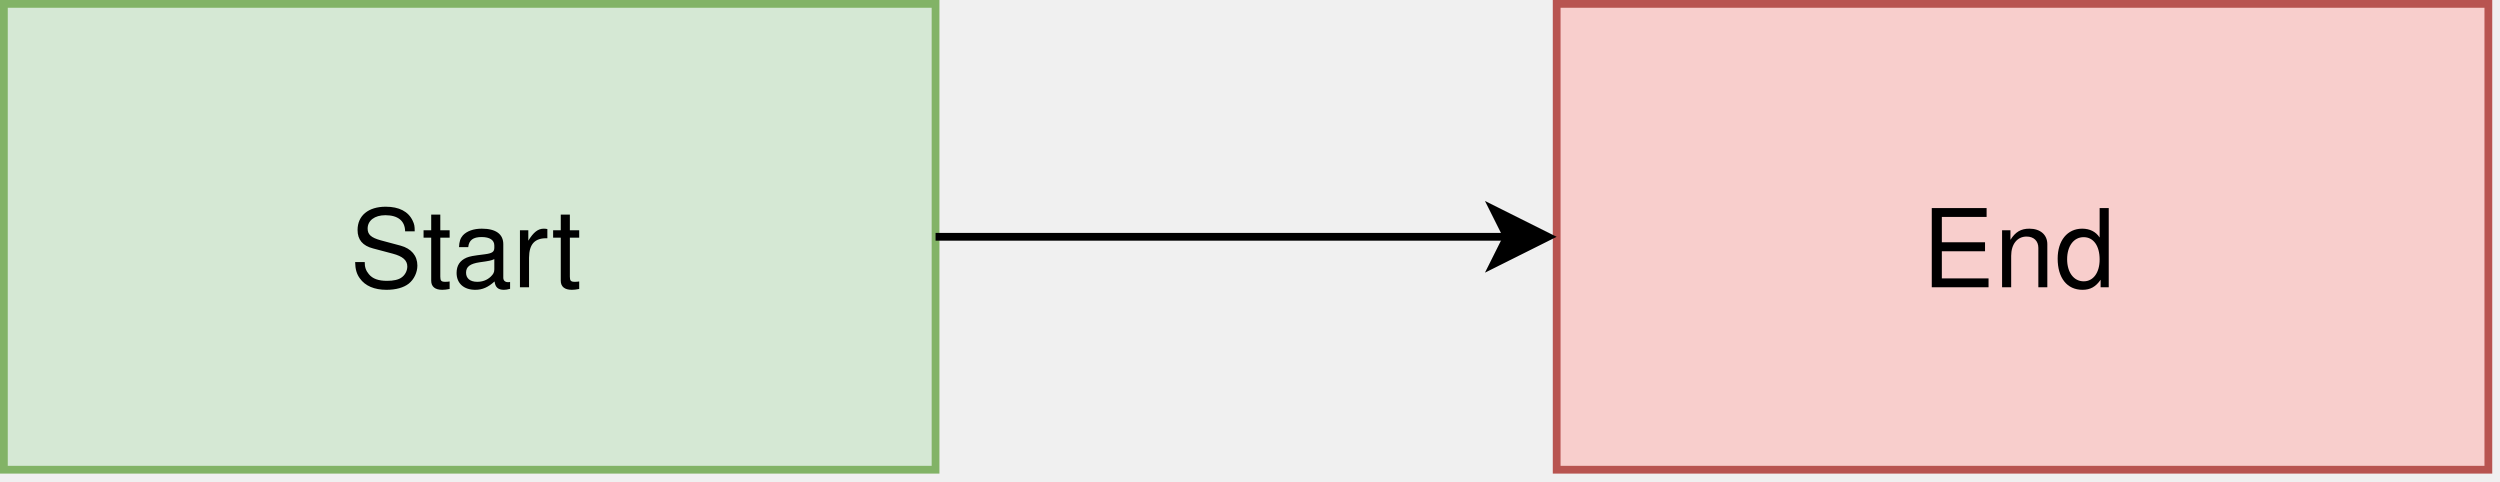
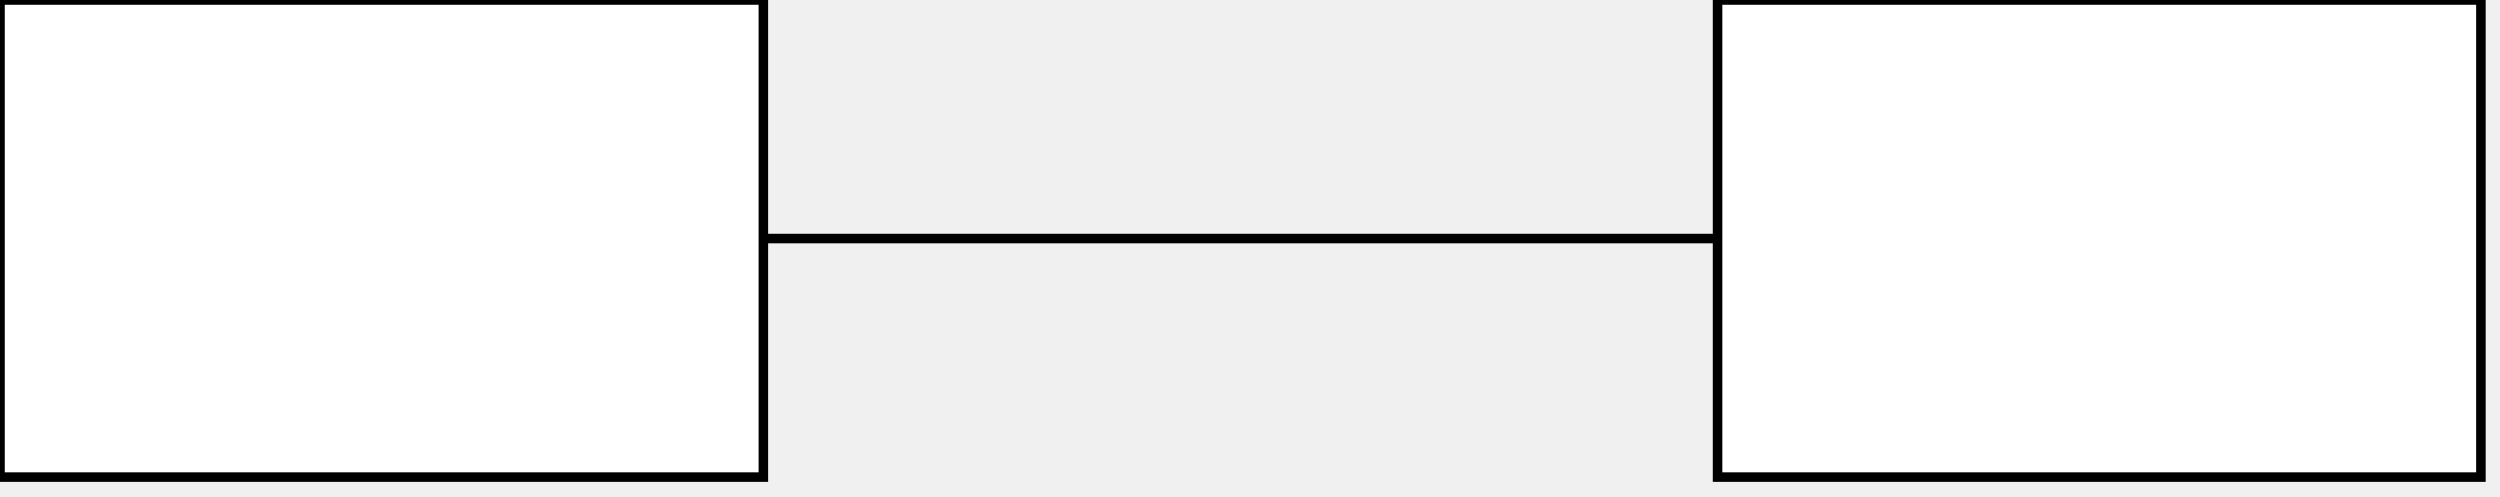
- <svg xmlns="http://www.w3.org/2000/svg" version="1.1" width="322px" height="62px" viewBox="-0.5 -0.5 322 62" content="&lt;mxfile host=&quot;test&quot;&gt;&lt;diagram name=&quot;Page-1&quot; id=&quot;arrowtest&quot;&gt;zZRNb4MwDIZ/DfdAWLfrtq7d5dJT9xwlBkJDjBJK2/36OSVMFbTSph2ac/A8iZ0X25I0K5u1URV/wQRUJIl5RtJFlMR3cXxe8b5zwdoGU23tYGCWv4ECQ+3t6kAOOB7zHGDrBzVoA8b4smPGuVjua8n5nL+kYo8baoOuuV9kYrkjWyjQGwKsHPDGFwY0lE7W0OGaegTiCIy+guXcSqzJIPShS5NcOnkPi21eSEMQNYl5Q0FdiCOpTY/R/qVa2D0NtUPYq24NWKEHl2LX9RcvDDCHV9NJB+qMSW6Dv+ZLV6Y1Y8bXLhJlxiW+6EcQaM24+WKDqDVY5qLXb9B4S0MeyVCkZb5k+RdBN5jFqFhMEF2LxANS6xIjhcOaJwBFrU0r+1QDuoT8JSMX2/P/cPLukI9C+DuJ4jvI/u6Lfwc=&lt;/diagram&gt;&lt;/mxfile&gt;">
+ <svg xmlns="http://www.w3.org/2000/svg" version="1.1" width="262px" height="52px" viewBox="0 0 262 52" content="&lt;mxfile host=&quot;Electron&quot; agent=&quot;test-fixture&quot; version=&quot;1.0&quot;&gt;&lt;diagram name=&quot;Two Boxes Arrow&quot; id=&quot;two-boxes&quot;&gt;zZTBToQwEEC/pncWNPG6IK4HPe3Bc0NHWlMYUoYF/HrL0i40ZJNVD3ogYV5n2ukrlCVZNRwMb+QrCtAsjsTAkkcWx5F9pnAMwtIoMYPdAo7qExz0aZ0S0AaJhKhJNSEssK6hoIBxY7AP095Rh6s2vIQNOBZcb+mbEiRn+nAfLfwZVCn9yrvoPJLkLNqzaa8RSzKDSAHyA9WQgZ5ceRfztE+3JV96M1DTD+rjuf7Eded2m+JgwX7mLY3egsGuFjCV2YnSXiqCY8OLabS3R26ZpErbaGdft125Rk9gCIYV2na59HoArIDMaON+Jd55lyvn/iy4O+ryUnlVheXOxk2ikiui0n8mypd4S38u7m4jCIT9vVyIhiSWWHOdLzQNFS45L4iNE/cBRKO7K3hHeKPWFjtTQPDtEzclUHDKU4ffV29Ac1Kn8Nb4tdgzX90eLm91zSb5Fw==&lt;/diagram&gt;&lt;/mxfile&gt;">
  <defs />
  <g>
-     <rect x="0" y="0" width="120" height="60" fill="#d5e8d4" stroke="#82b366" pointer-events="all" />
-     <g transform="translate(-0.5 -0.5)">
-       <text x="60" y="37" fill="#000000" font-family="Helvetica" font-size="14px" text-anchor="middle">Start</text>
-     </g>
-     <rect x="200" y="0" width="120" height="60" fill="#f8cecc" stroke="#b85450" pointer-events="all" />
-     <g transform="translate(-0.5 -0.5)">
-       <text x="260" y="37" fill="#000000" font-family="Helvetica" font-size="14px" text-anchor="middle">End</text>
-     </g>
-     <path d="M 120 30 L 193.63 30" fill="none" stroke="#000000" stroke-miterlimit="10" pointer-events="stroke" />
-     <path d="M 198.88 30 L 191.88 33.5 L 193.63 30 L 191.88 26.5 Z" fill="#000000" stroke="#000000" stroke-miterlimit="10" pointer-events="all" />
+     <rect x="0" y="0" width="80" height="50" fill="#ffffff" stroke="#000000" />
+     <rect x="180" y="0" width="80" height="50" fill="#ffffff" stroke="#000000" />
+     <path d="M 80 25 L 180 25" fill="none" stroke="#000000" stroke-miterlimit="10" pointer-events="stroke" />
  </g>
</svg>
